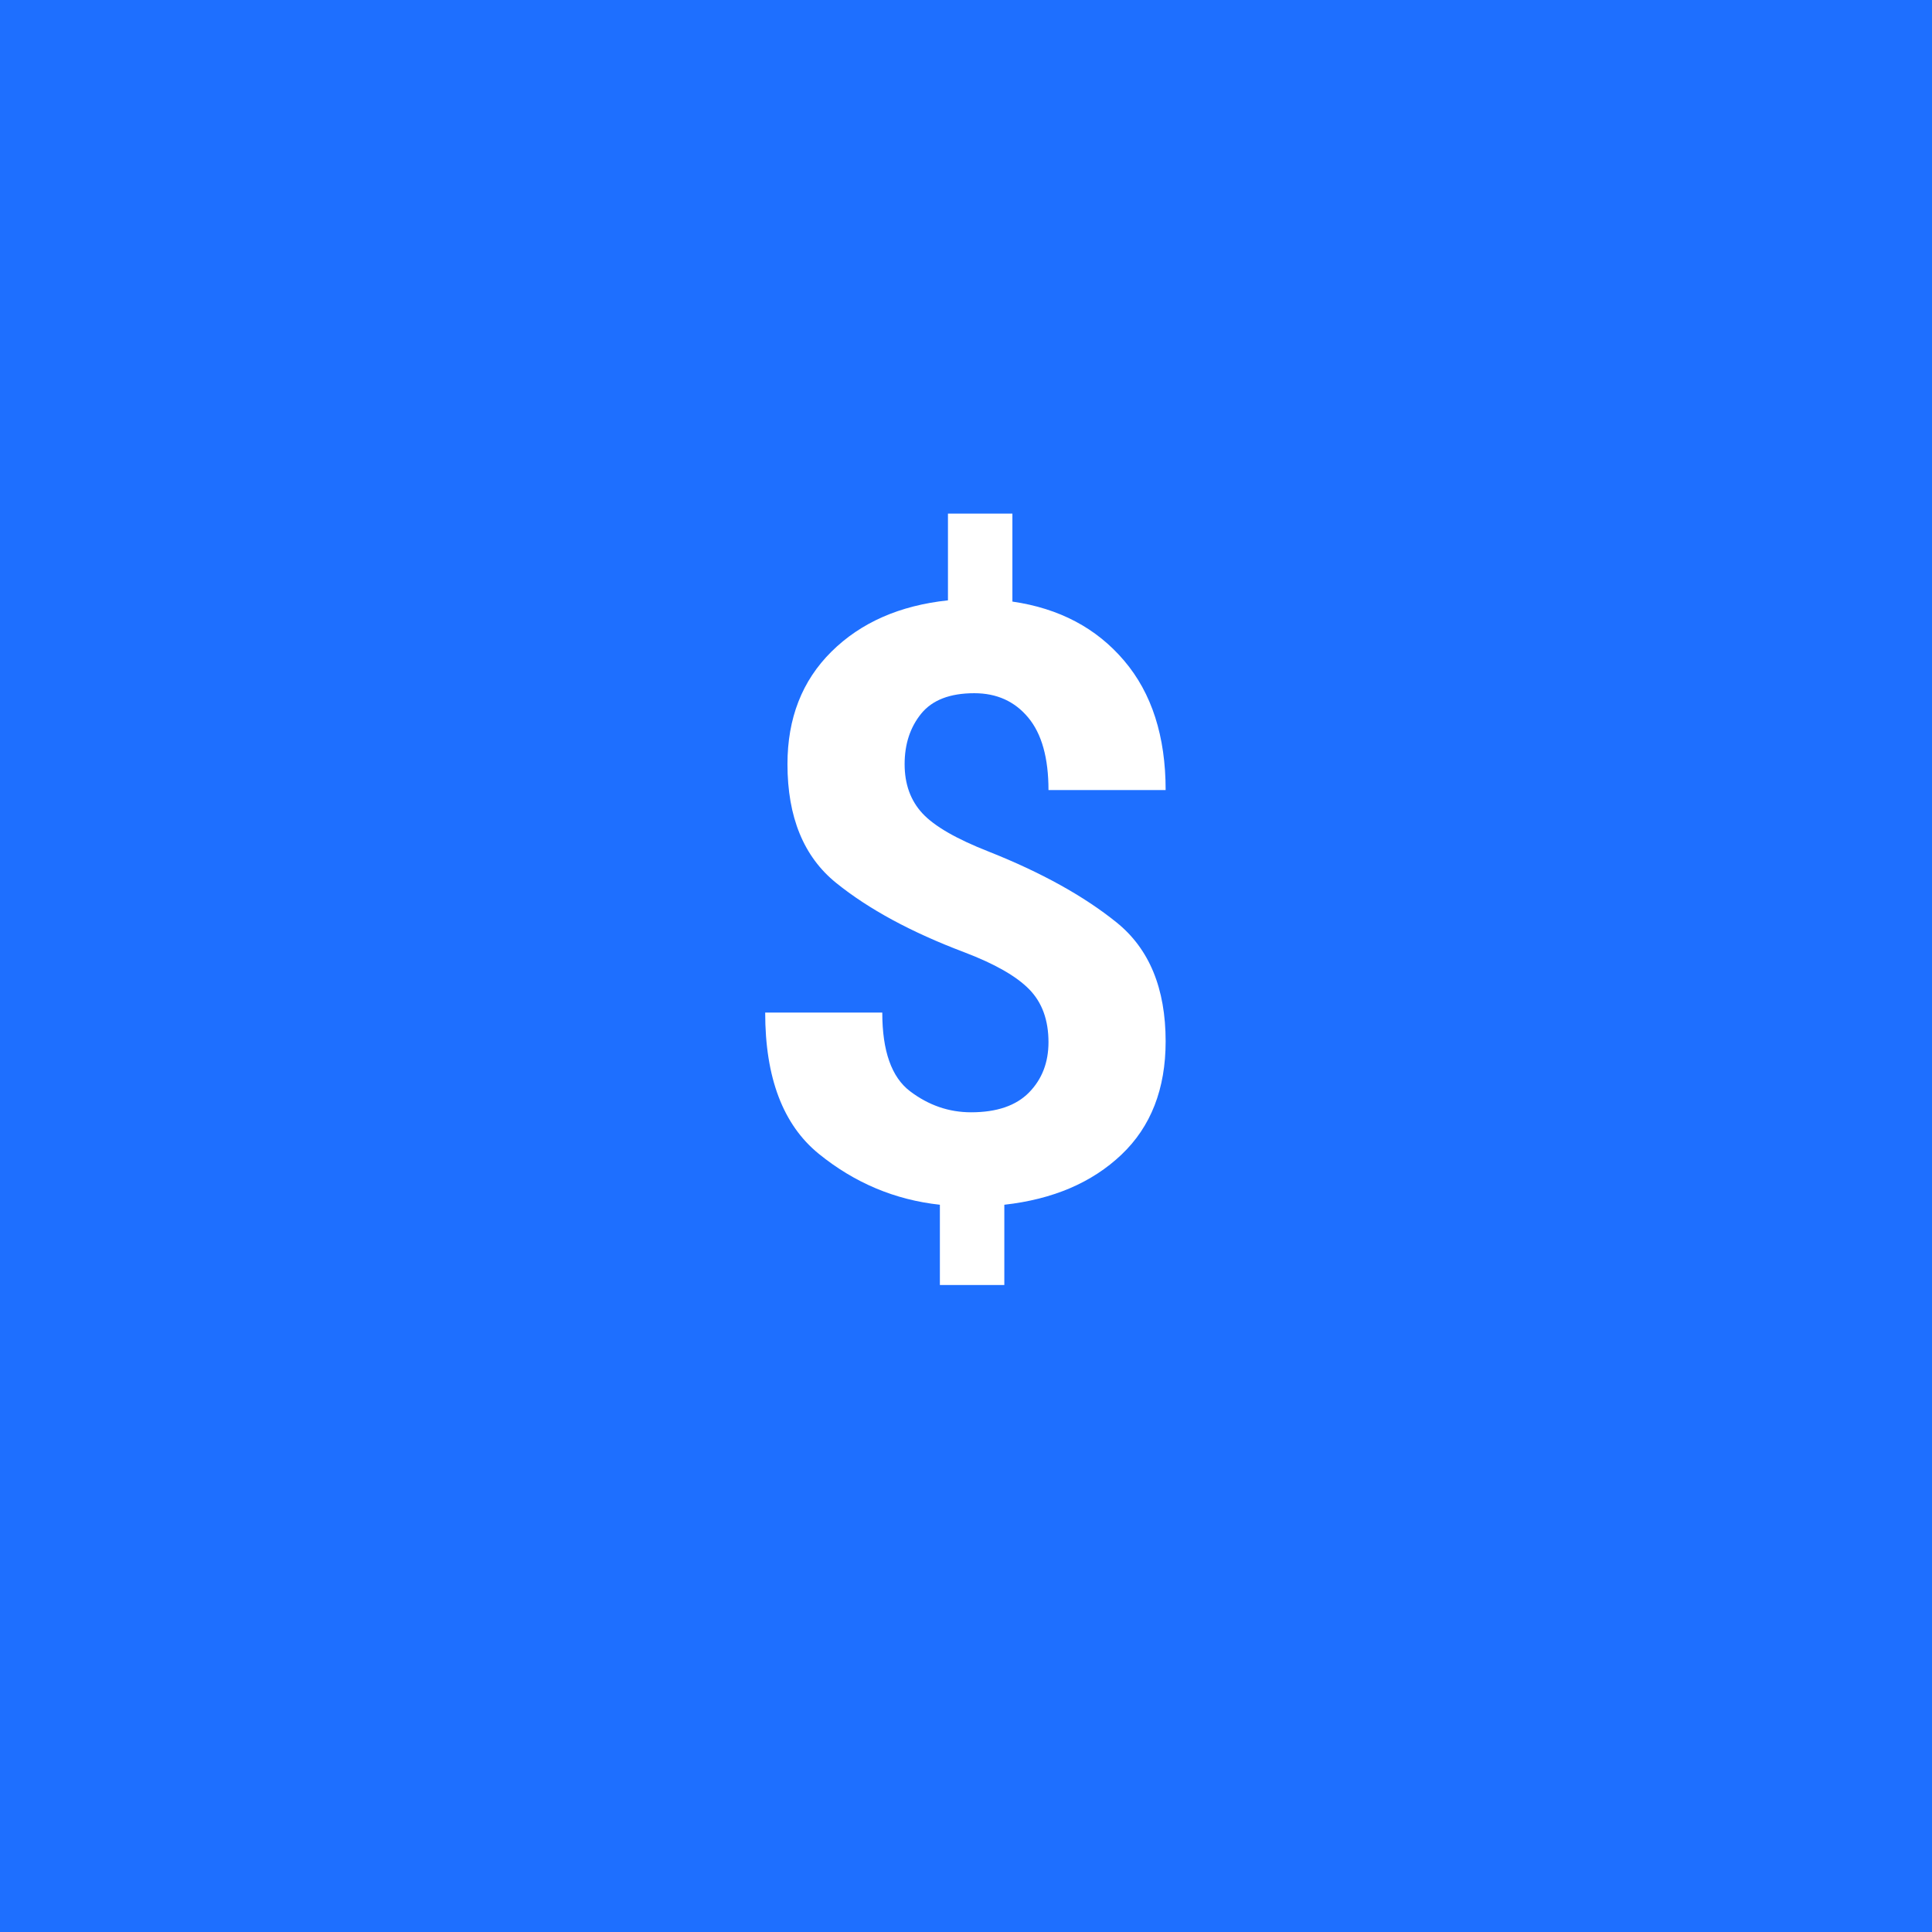
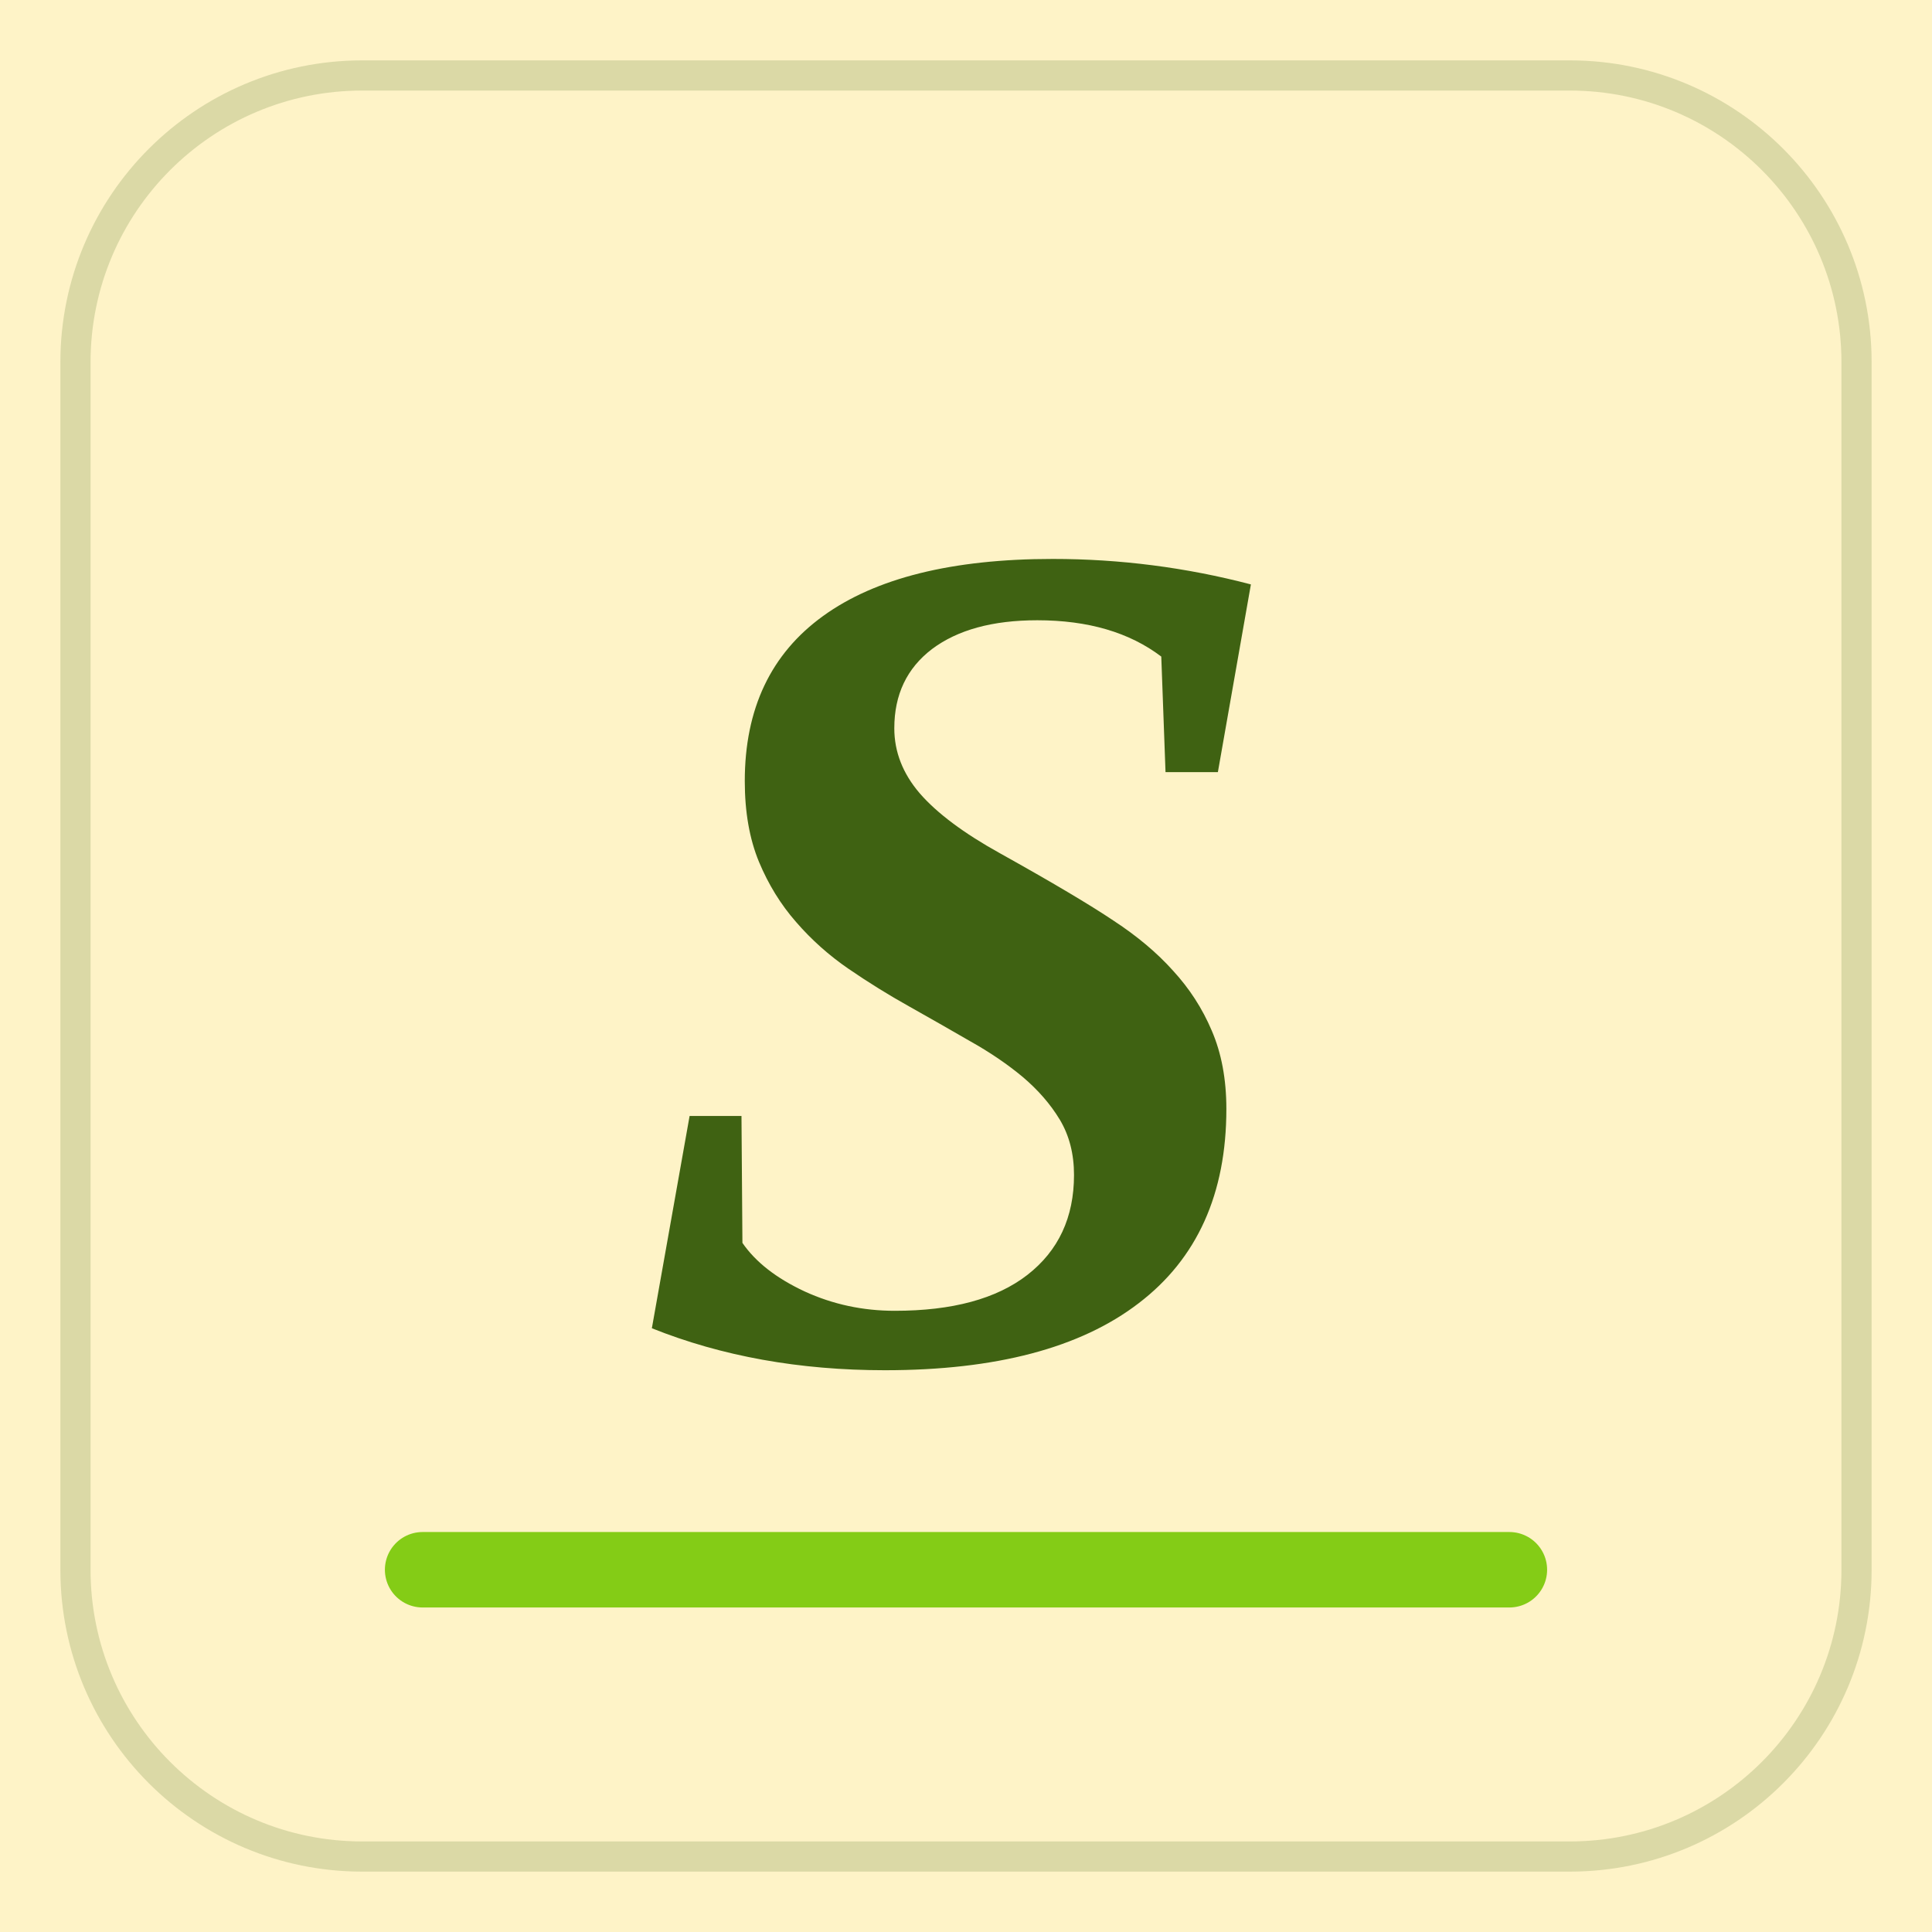
- <svg xmlns="http://www.w3.org/2000/svg" viewBox="0 0 512 512" role="img" aria-label="Paywise">
-   <rect width="512" height="512" fill="#1e6fff" />
-   <text x="50%" y="62%" text-anchor="middle" font-family="ui-sans-serif, system-ui, -apple-system, Segoe UI, Roboto, sans-serif" font-size="220" font-weight="700" fill="#ffffff">$</text>
+ <svg xmlns="http://www.w3.org/2000/svg" viewBox="0 0 64 64" role="img" aria-label="SalaryCalc">
+   <rect width="64" height="64" fill="#fef3c7" />
+   <rect x="2.5" y="2.5" width="59" height="59" rx="9.5" fill="none" stroke="#3f6212" stroke-width="1" opacity="0.18" />
+   <text x="32" y="45" text-anchor="middle" font-family="Georgia, 'Times New Roman', serif" font-size="40" font-weight="700" font-style="italic" fill="#3f6212">S</text>
+   <line x1="14" y1="52" x2="50" y2="52" stroke="#84cc16" stroke-width="2.5" stroke-linecap="round" />
</svg>
